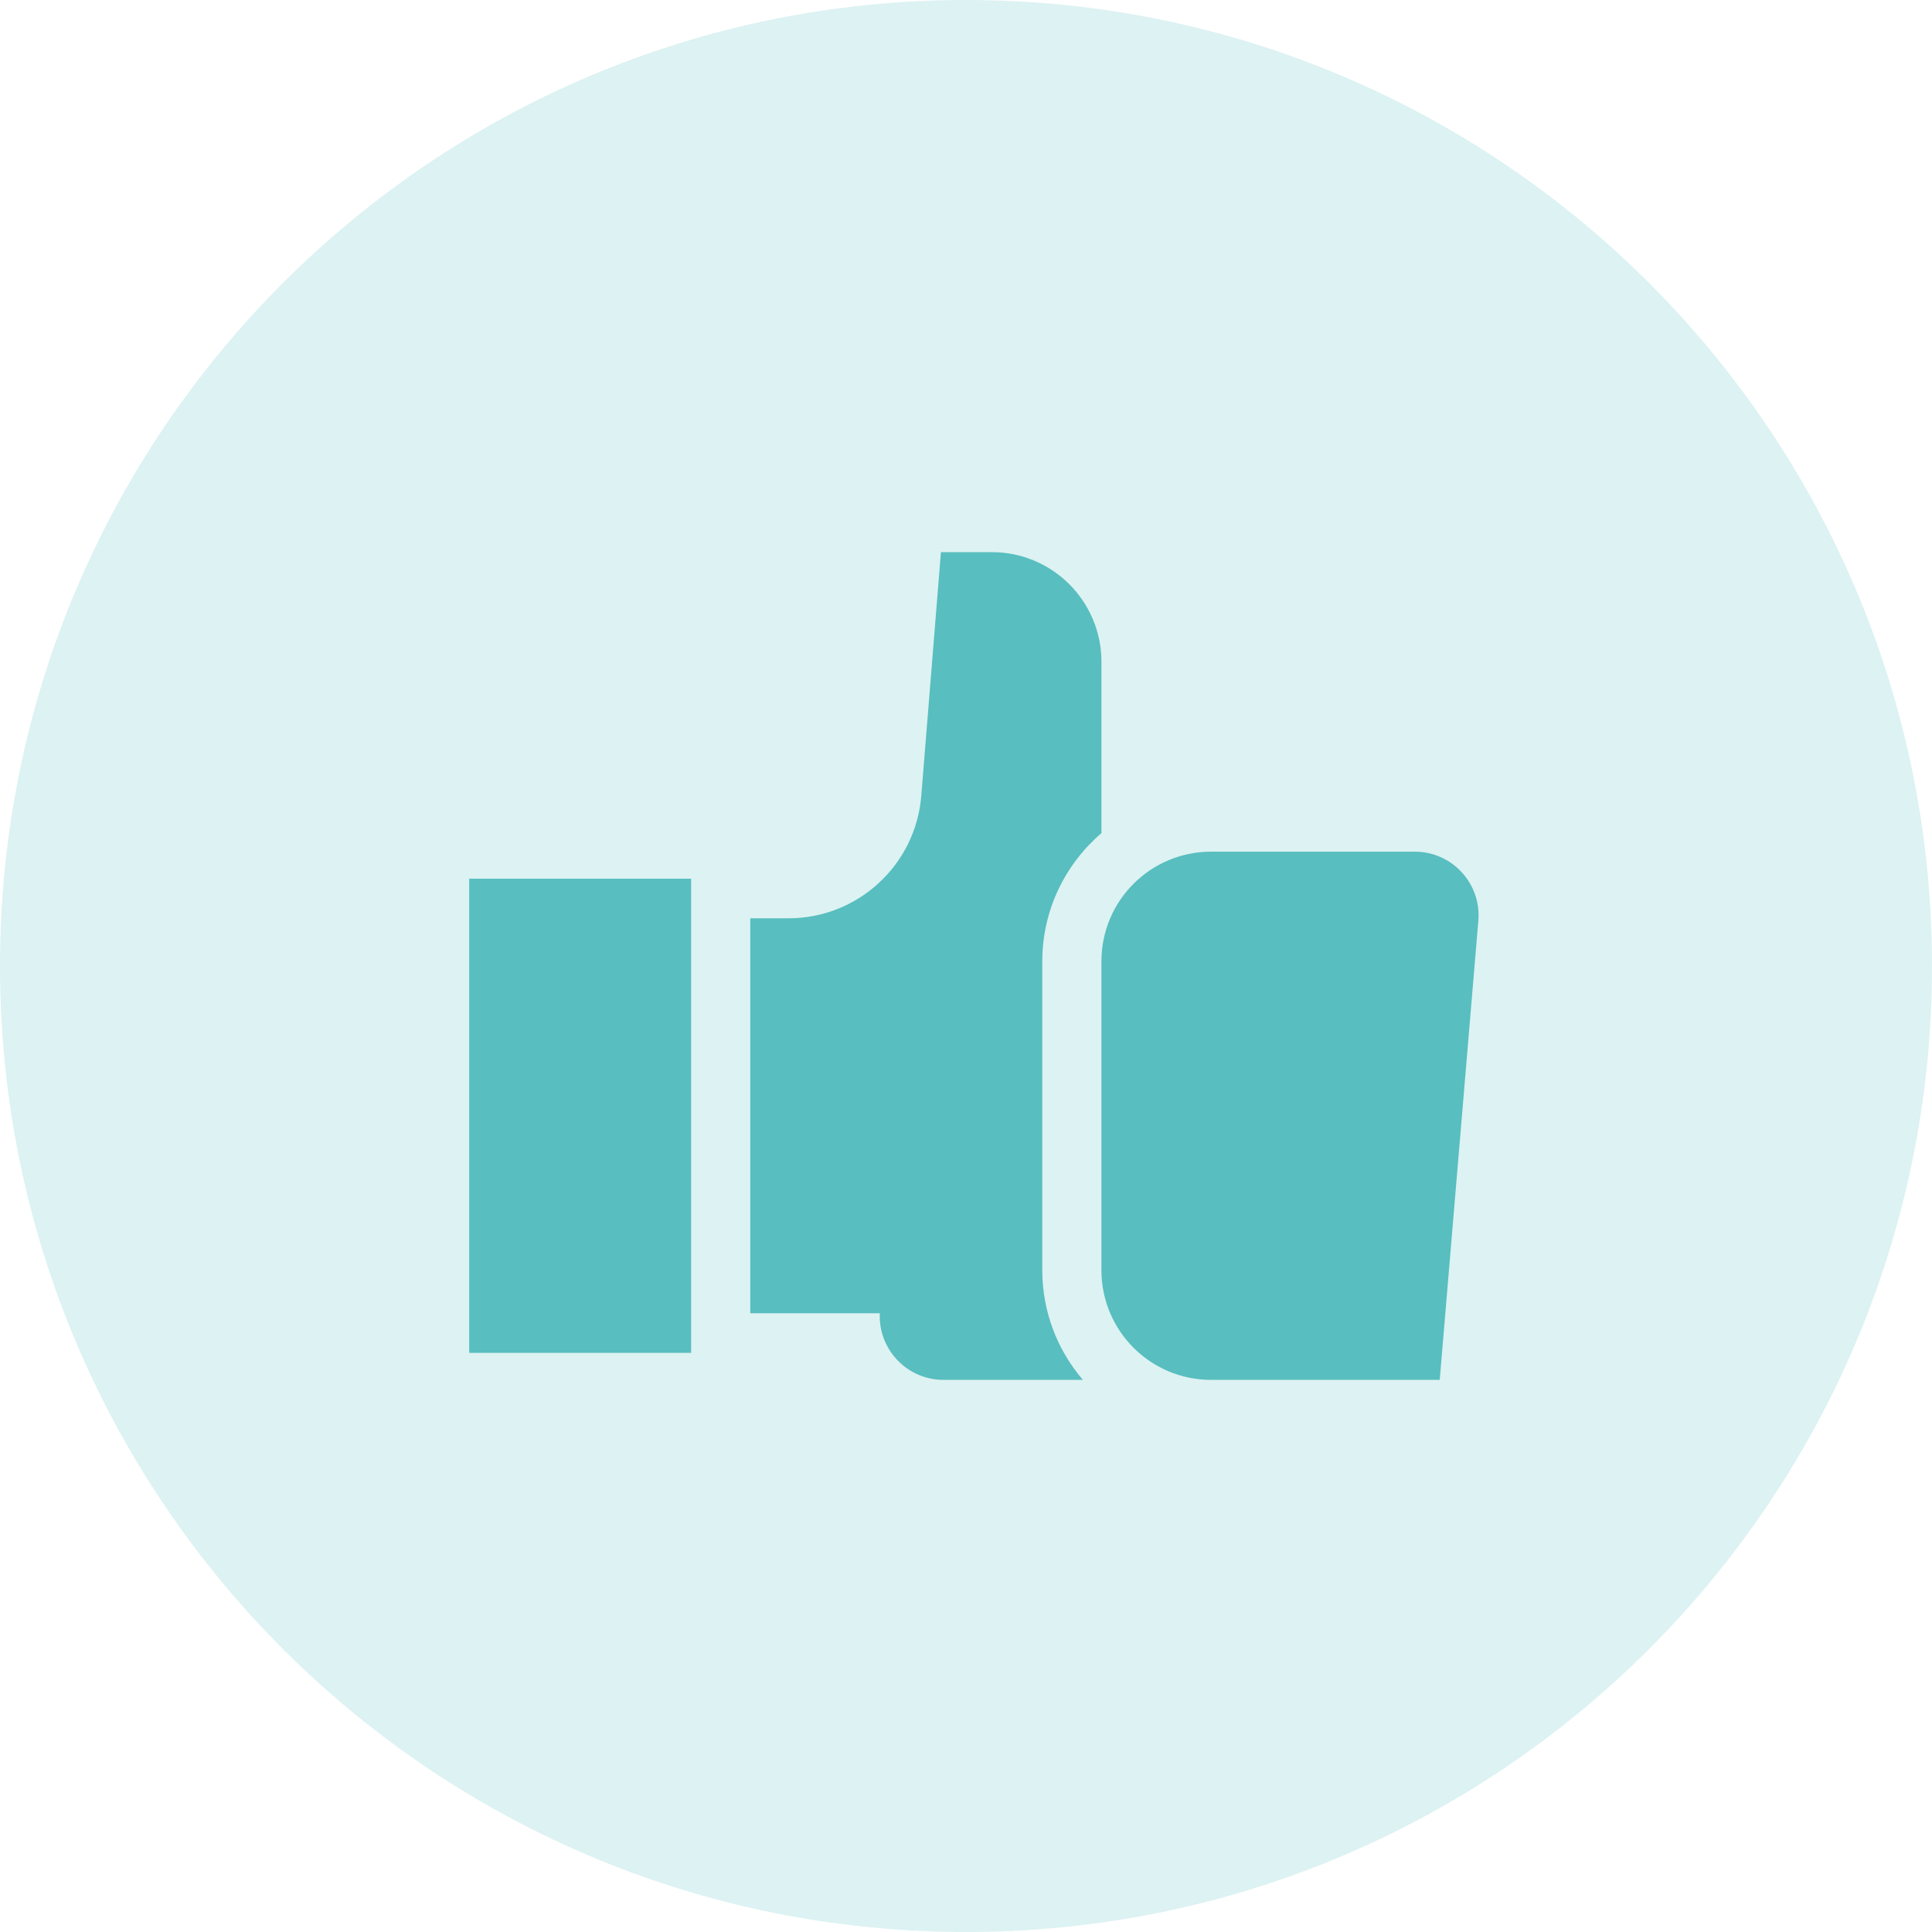
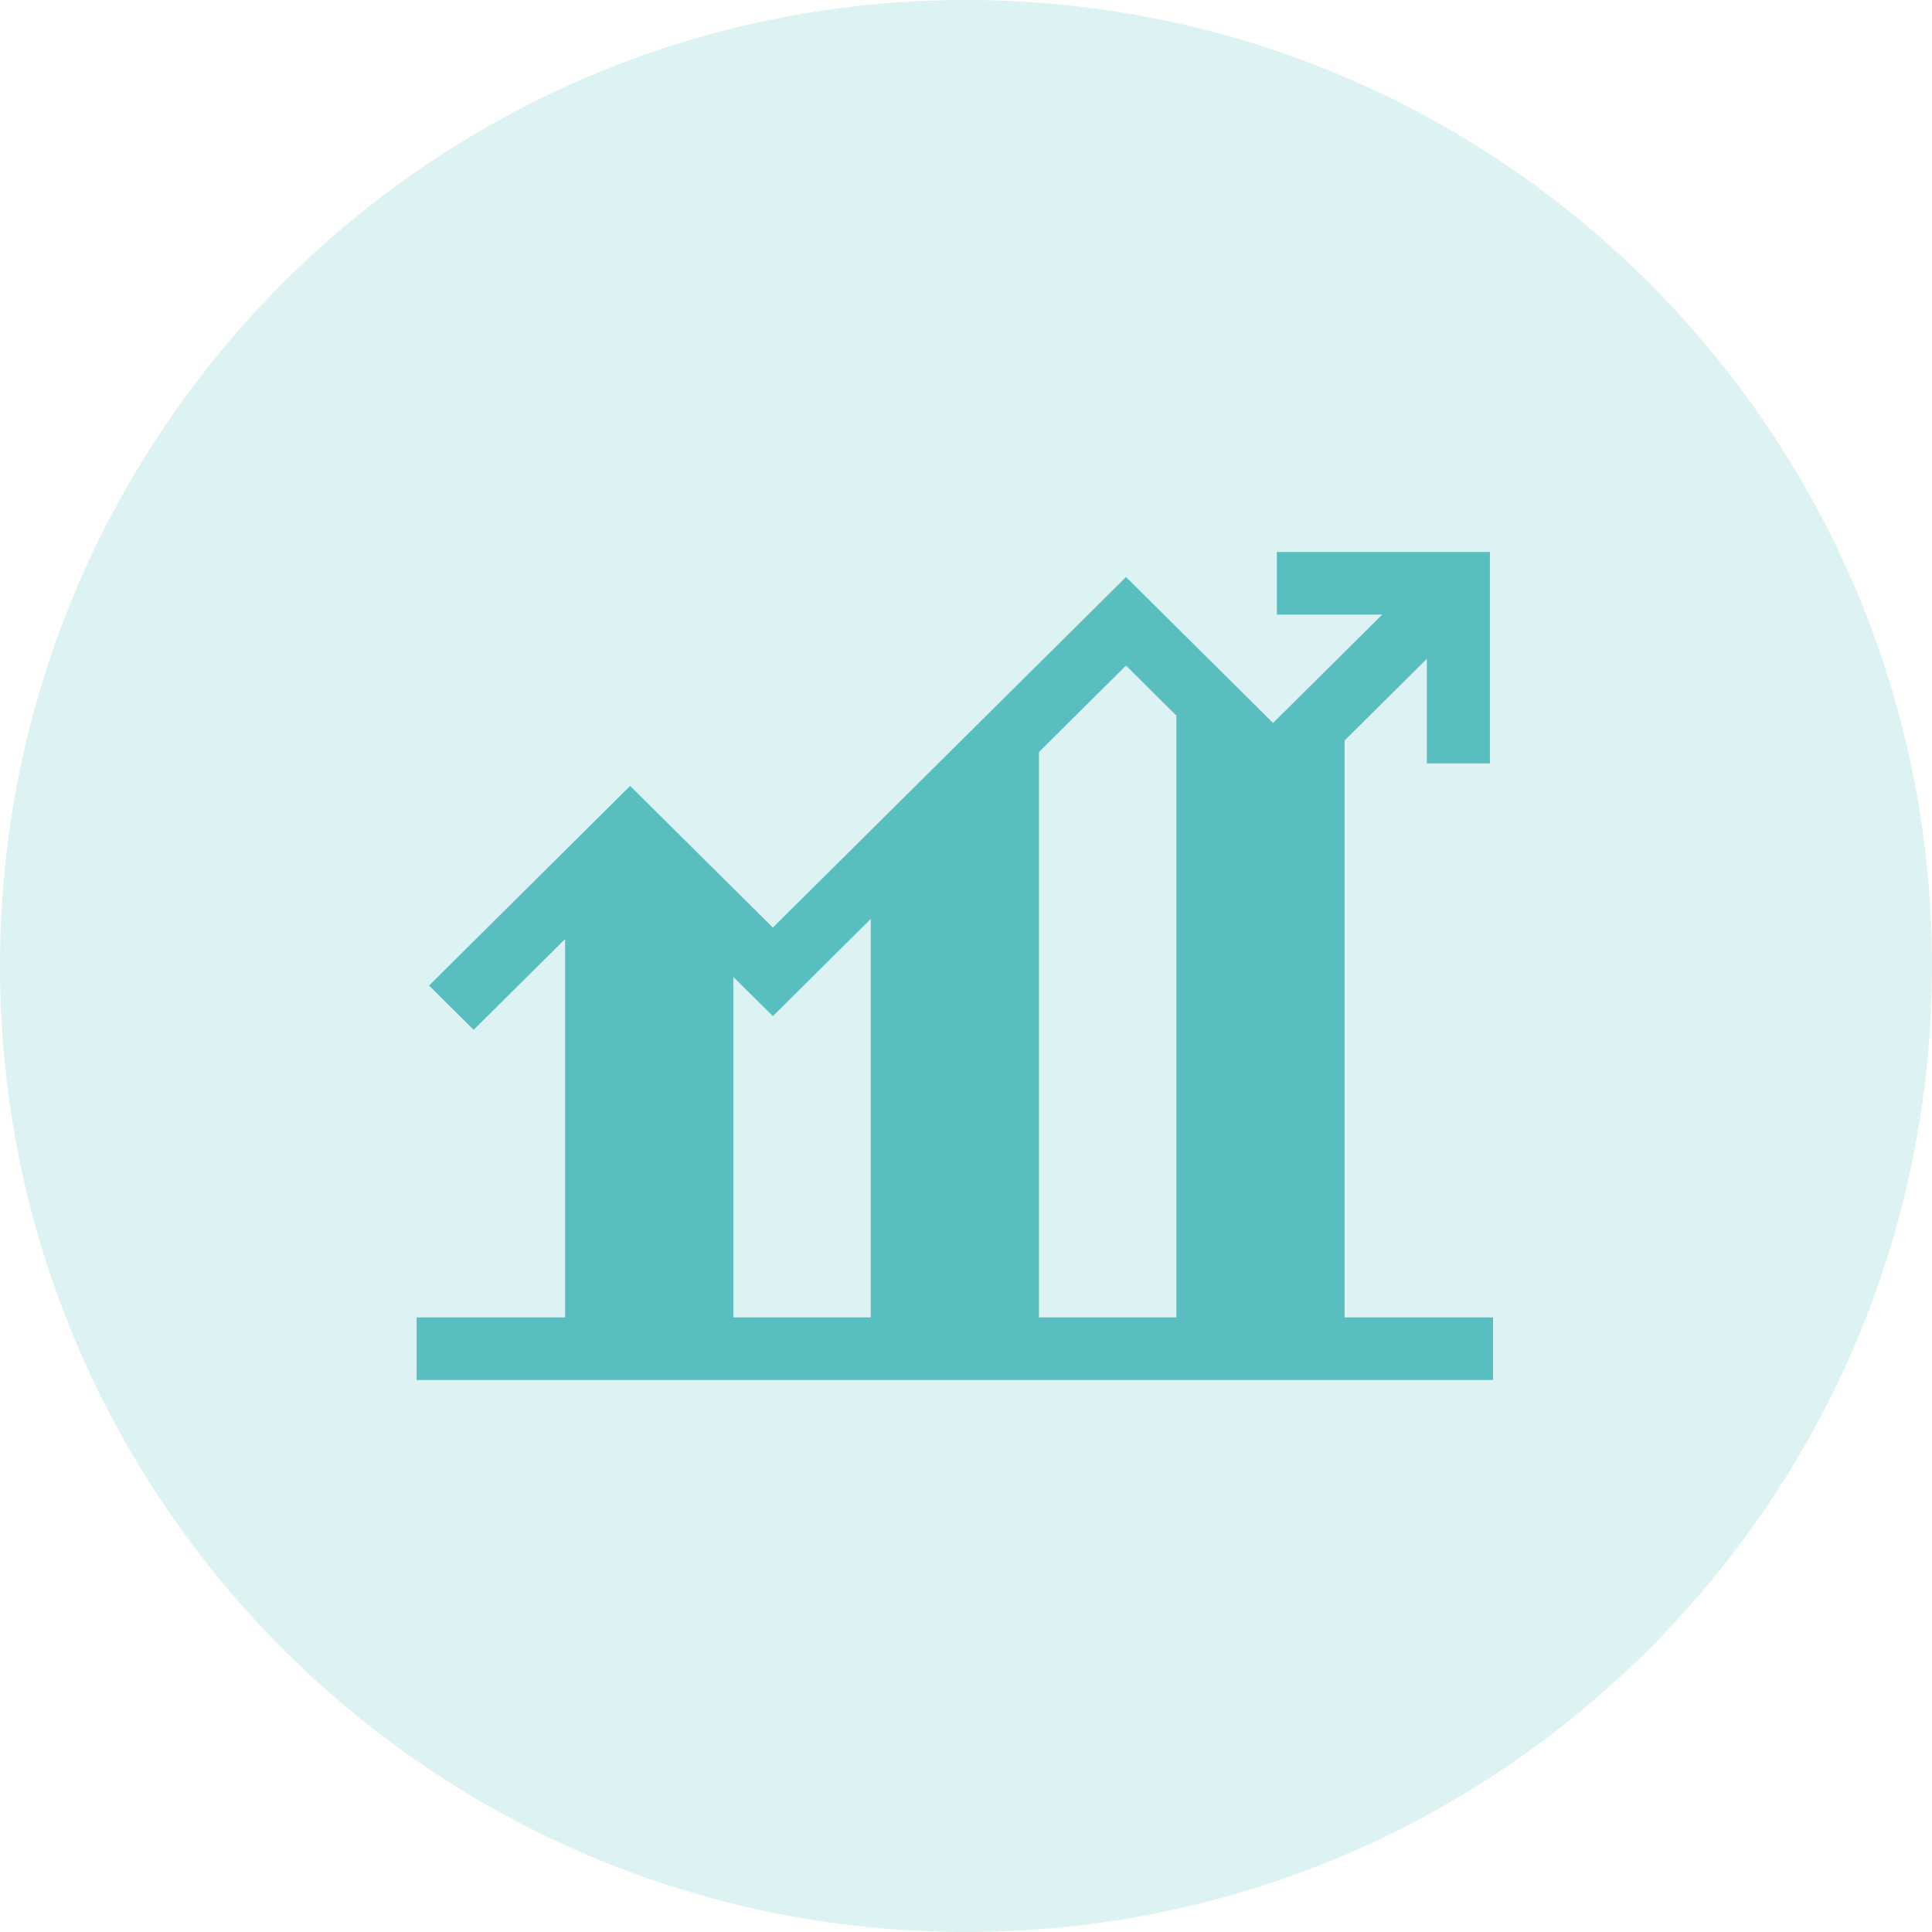
<svg xmlns="http://www.w3.org/2000/svg" width="70" height="70" viewBox="0 0 70 70" fill="none">
  <circle cx="35" cy="35" r="35" fill="#58BEBF" fill-opacity="0.2" />
-   <path d="M51.262 30.858H43.878C41.685 30.858 39.907 32.636 39.907 34.83V46.023C39.907 48.216 41.685 49.995 43.878 49.995H52.164L53.563 33.361C53.676 32.014 52.614 30.858 51.262 30.858Z" fill="#58BEBF" />
-   <path d="M35.935 20.005H34.092L33.38 28.833C33.177 31.34 31.083 33.272 28.568 33.272H27.184V47.581H31.875C31.875 47.615 31.875 47.649 31.875 47.683C31.874 48.959 32.908 49.995 34.184 49.995H39.235C38.319 48.925 37.764 47.538 37.764 46.023V34.83C37.764 32.973 38.596 31.309 39.907 30.186V23.977C39.907 21.784 38.128 20.005 35.935 20.005V20.005Z" fill="#58BEBF" />
-   <path d="M17 31.837H25.041V49.016H17V31.837Z" fill="#58BEBF" />
+   <path fill-rule="evenodd" clip-rule="evenodd" d="M48.717 47.732V26.829L51.697 23.872V27.661H53.982V20H46.264V22.268H50.081L46.125 26.195L40.797 20.907L28.002 33.608L22.831 28.476L15.545 35.709L17.161 37.312L20.475 34.023V47.732H15.096V50H54.096V47.732H48.717V47.732ZM42.623 25.928V47.732H37.643V27.246L40.797 24.115L42.623 25.928ZM28.002 36.816L26.569 35.394V47.732H31.549V33.294L28.002 36.816Z" fill="#58BEBF" />
</svg>
